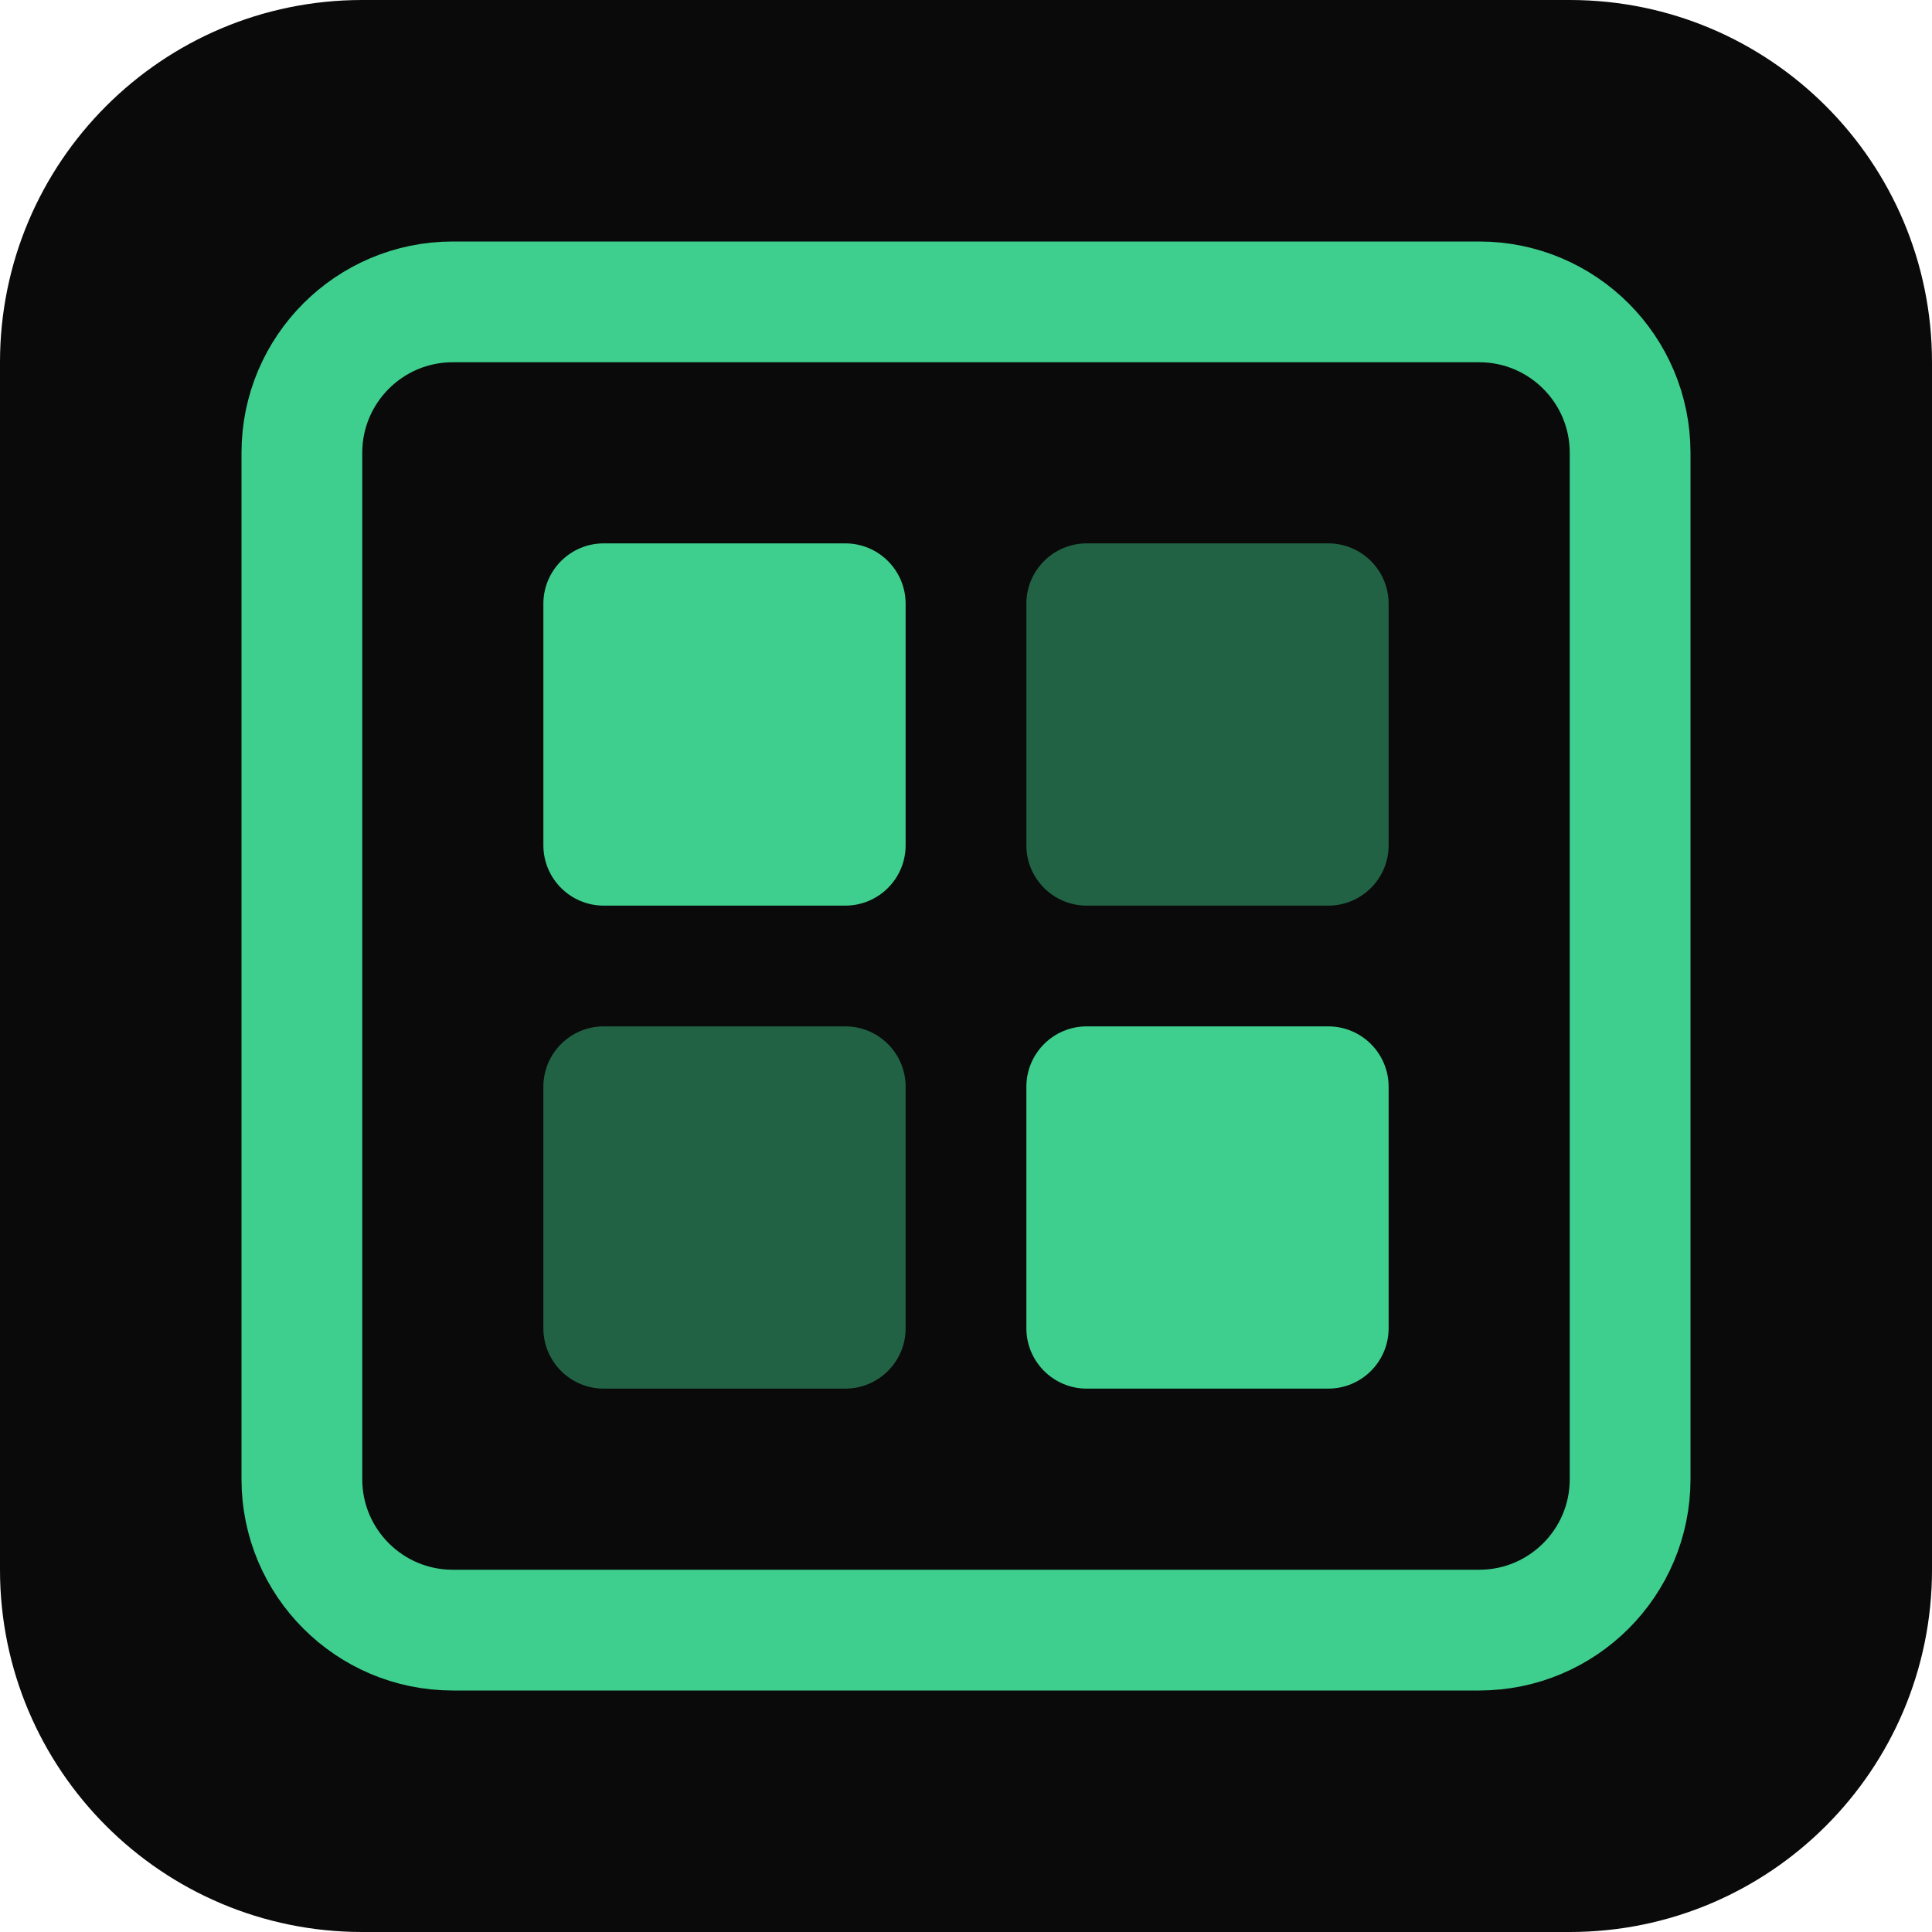
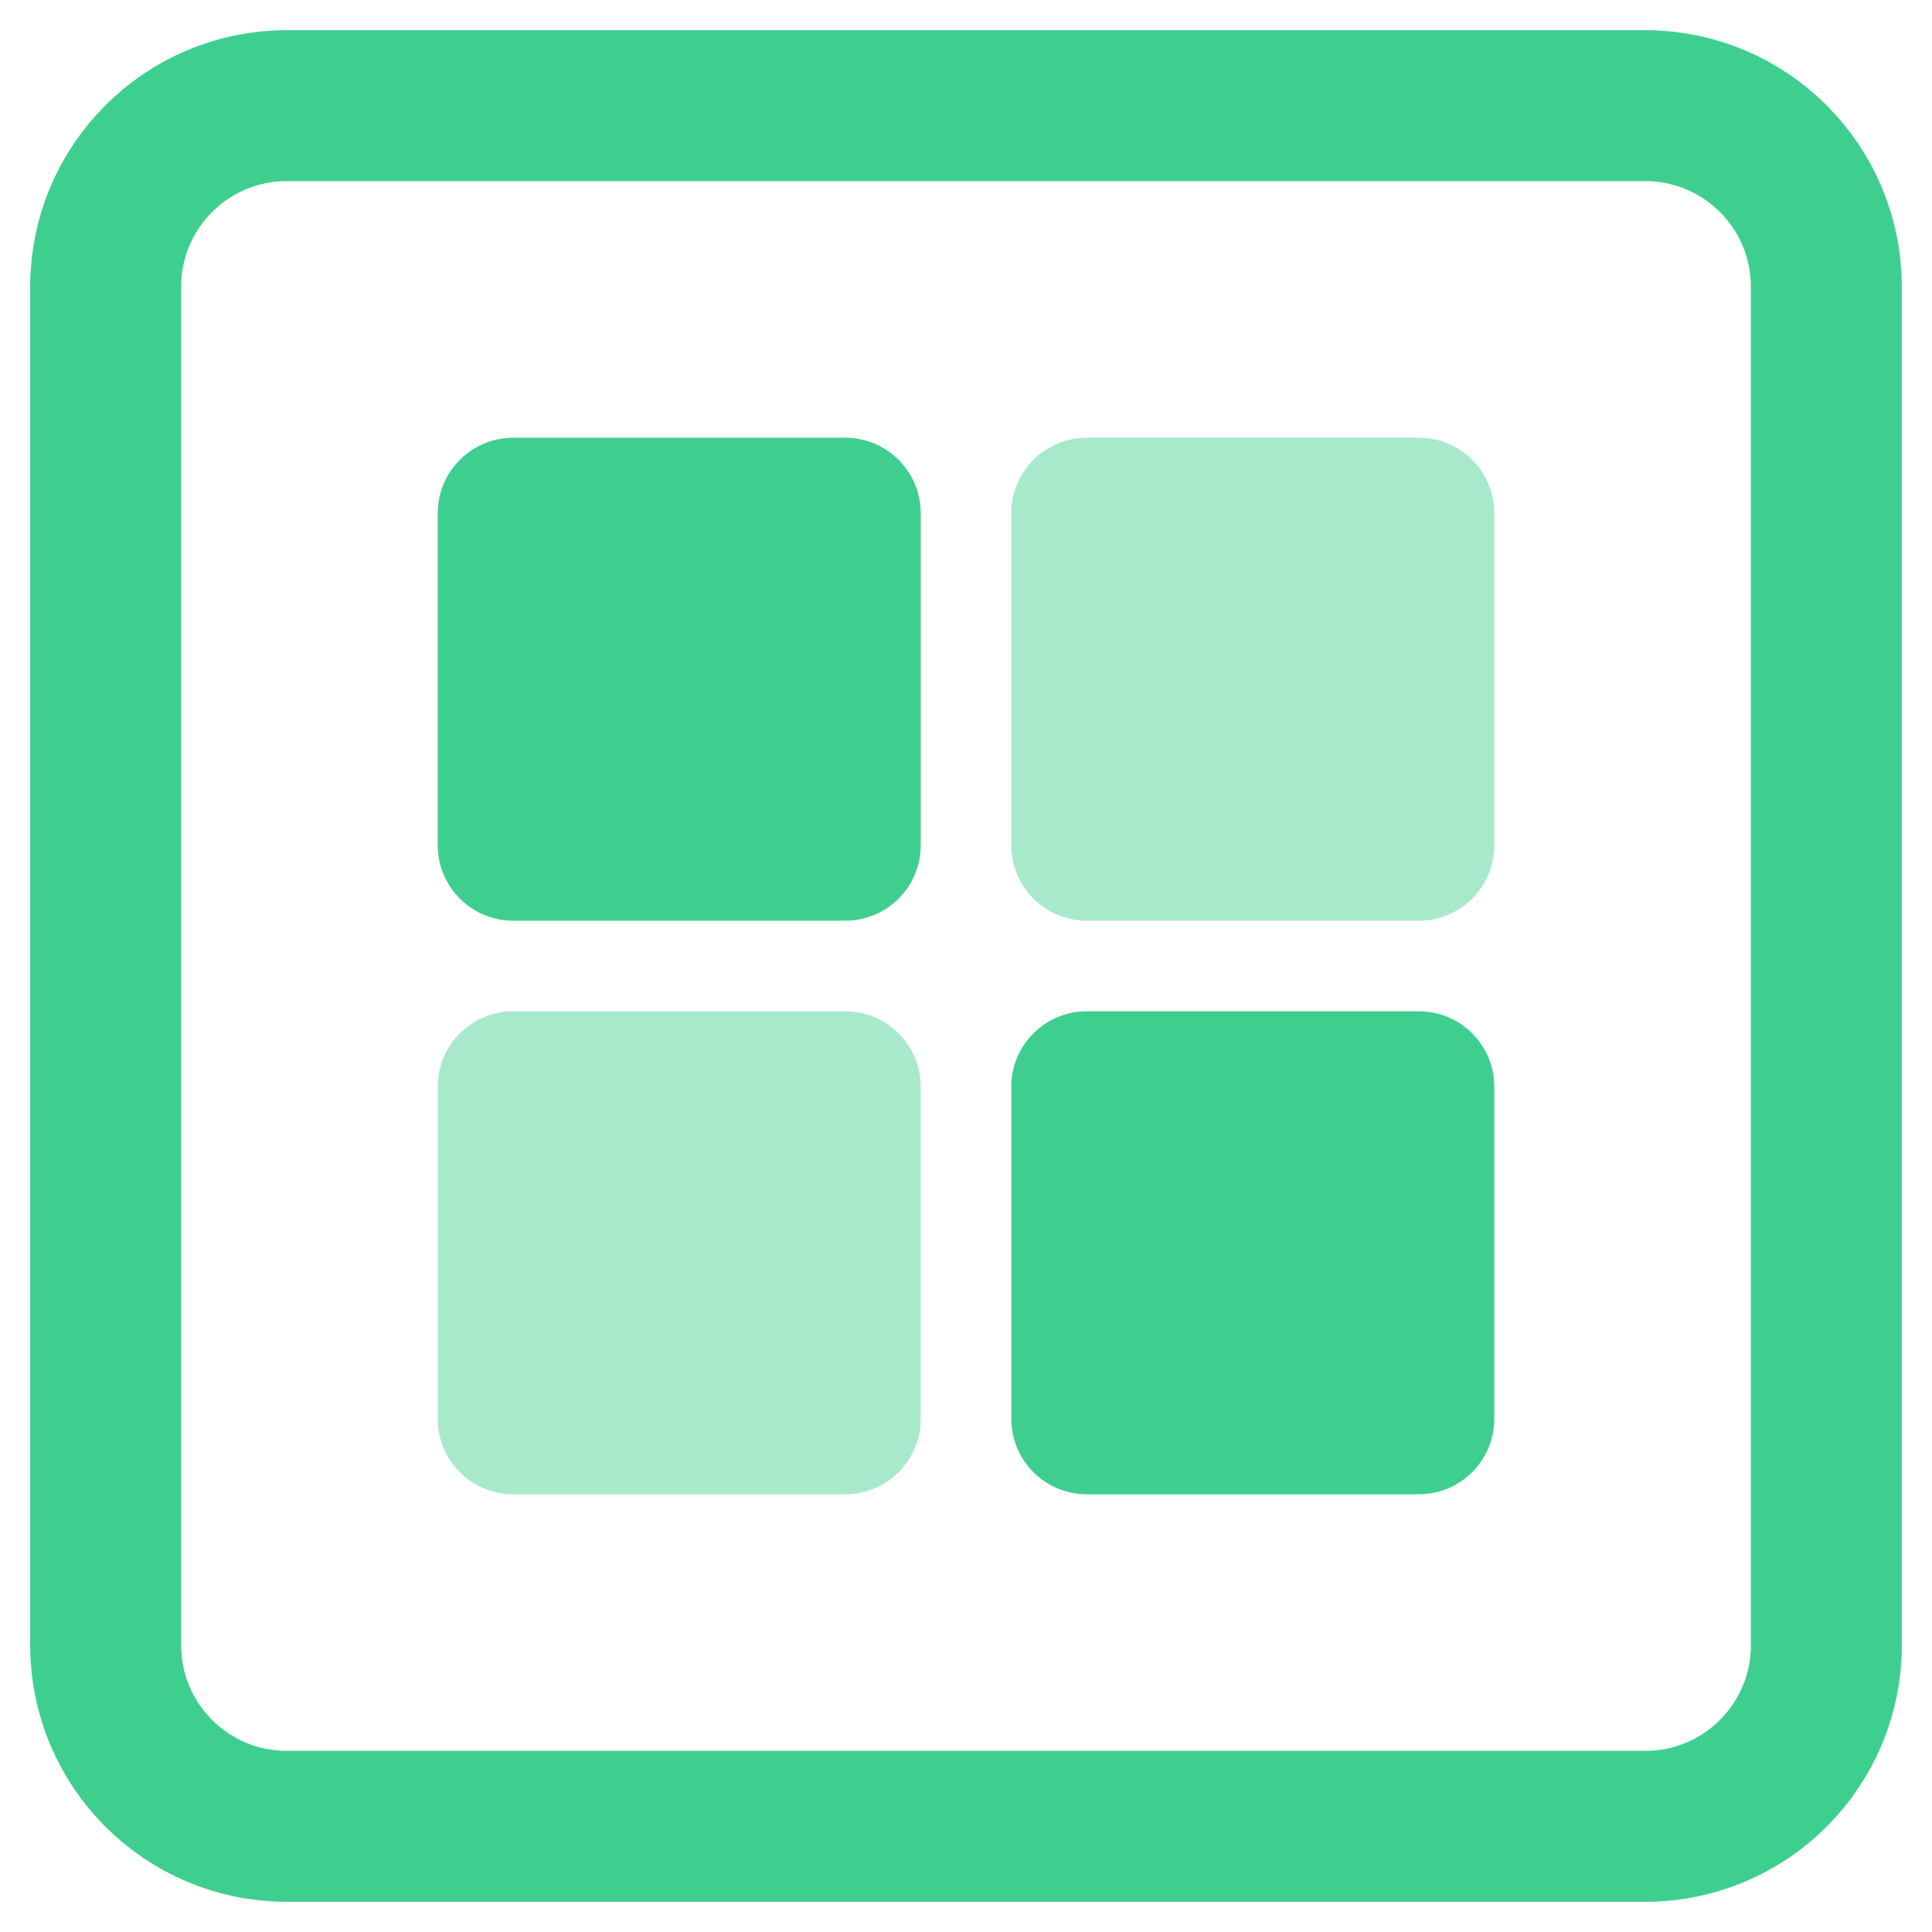
- <svg xmlns="http://www.w3.org/2000/svg" viewBox="0 0 32 32">
-   <rect width="32" height="32" rx="6" fill="#0a0a0a" />
-   <rect x="5" y="5" width="22" height="22" rx="2.5" stroke="#3ecf8e" stroke-width="2" fill="none" />
-   <rect x="9" y="9" width="6" height="6" rx="1" fill="#3ecf8e" />
-   <rect x="17" y="9" width="6" height="6" rx="1" fill="#3ecf8e" opacity="0.45" />
-   <rect x="9" y="17" width="6" height="6" rx="1" fill="#3ecf8e" opacity="0.45" />
-   <rect x="17" y="17" width="6" height="6" rx="1" fill="#3ecf8e" />
+ <svg xmlns="http://www.w3.org/2000/svg" viewBox="0 0 32 32" fill="none">
+   <rect x="1.75" y="1.75" width="28.5" height="28.5" rx="3" stroke="#3ecf8e" stroke-width="2.5" fill="none" />
+   <rect x="7.25" y="7.25" width="8" height="8" rx="1.25" fill="#3ecf8e" />
+   <rect x="16.75" y="7.25" width="8" height="8" rx="1.25" fill="#3ecf8e" opacity="0.45" />
+   <rect x="7.25" y="16.75" width="8" height="8" rx="1.25" fill="#3ecf8e" opacity="0.45" />
+   <rect x="16.75" y="16.75" width="8" height="8" rx="1.25" fill="#3ecf8e" />
</svg>
